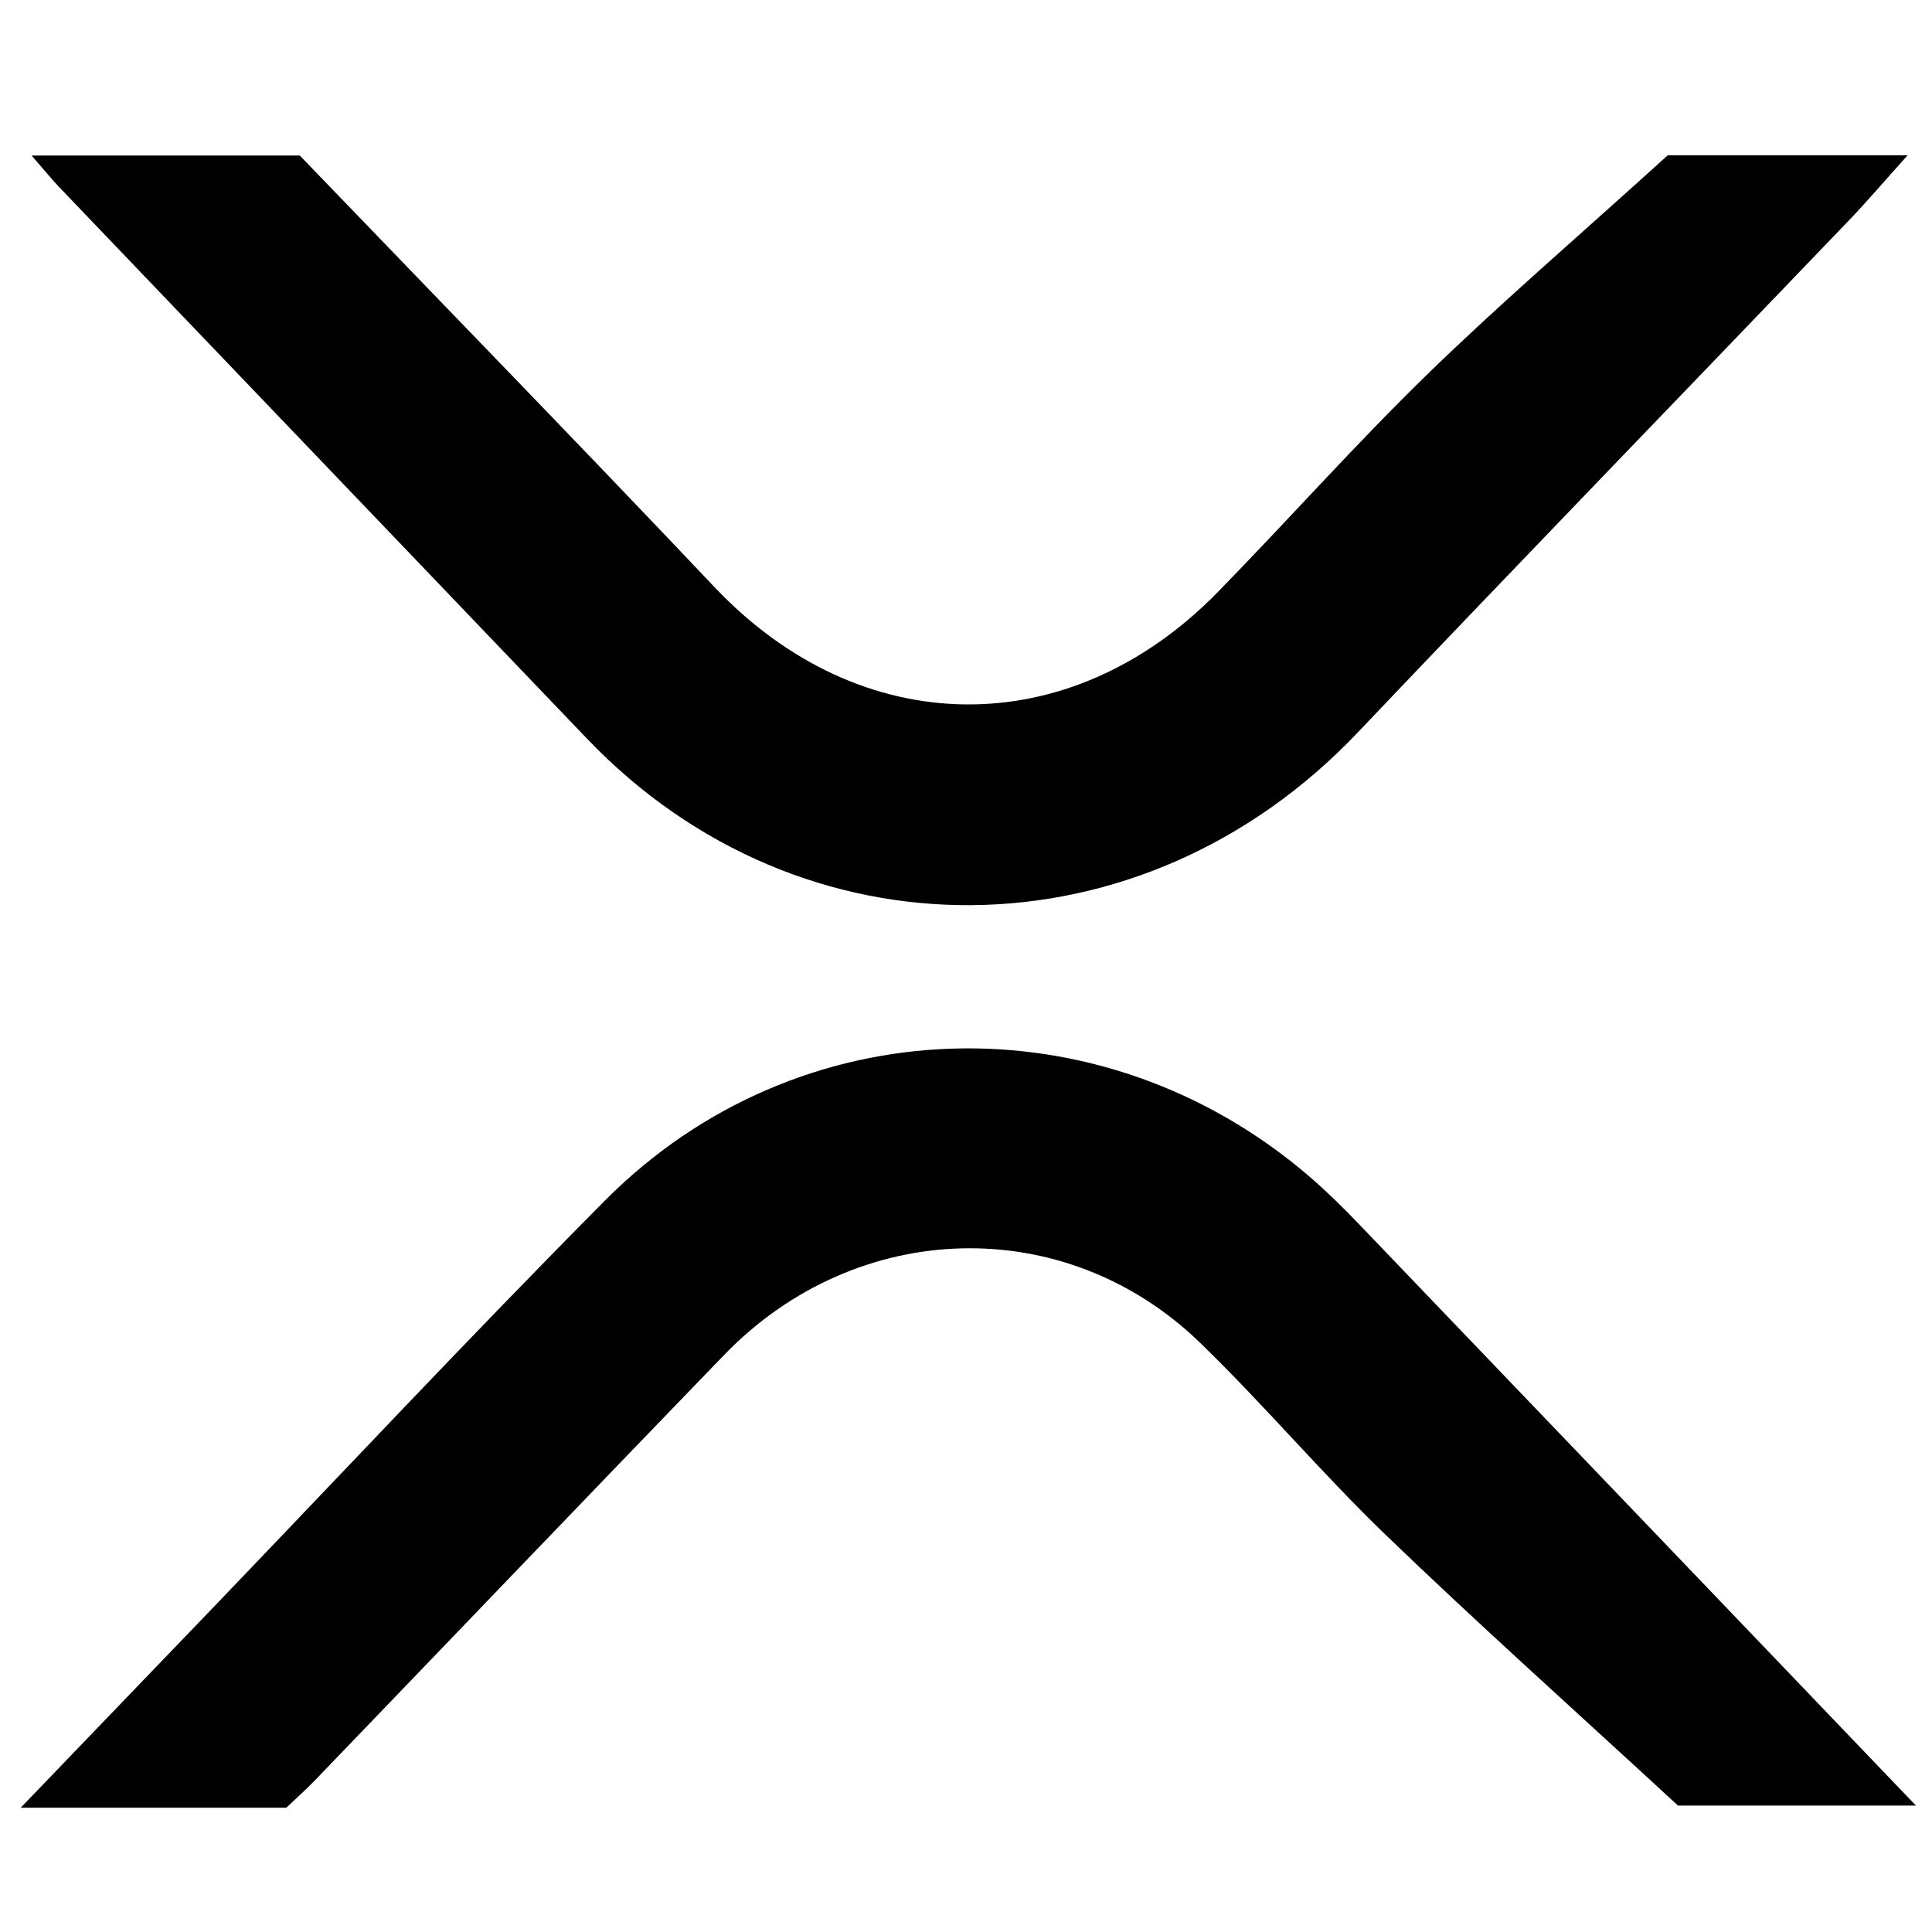
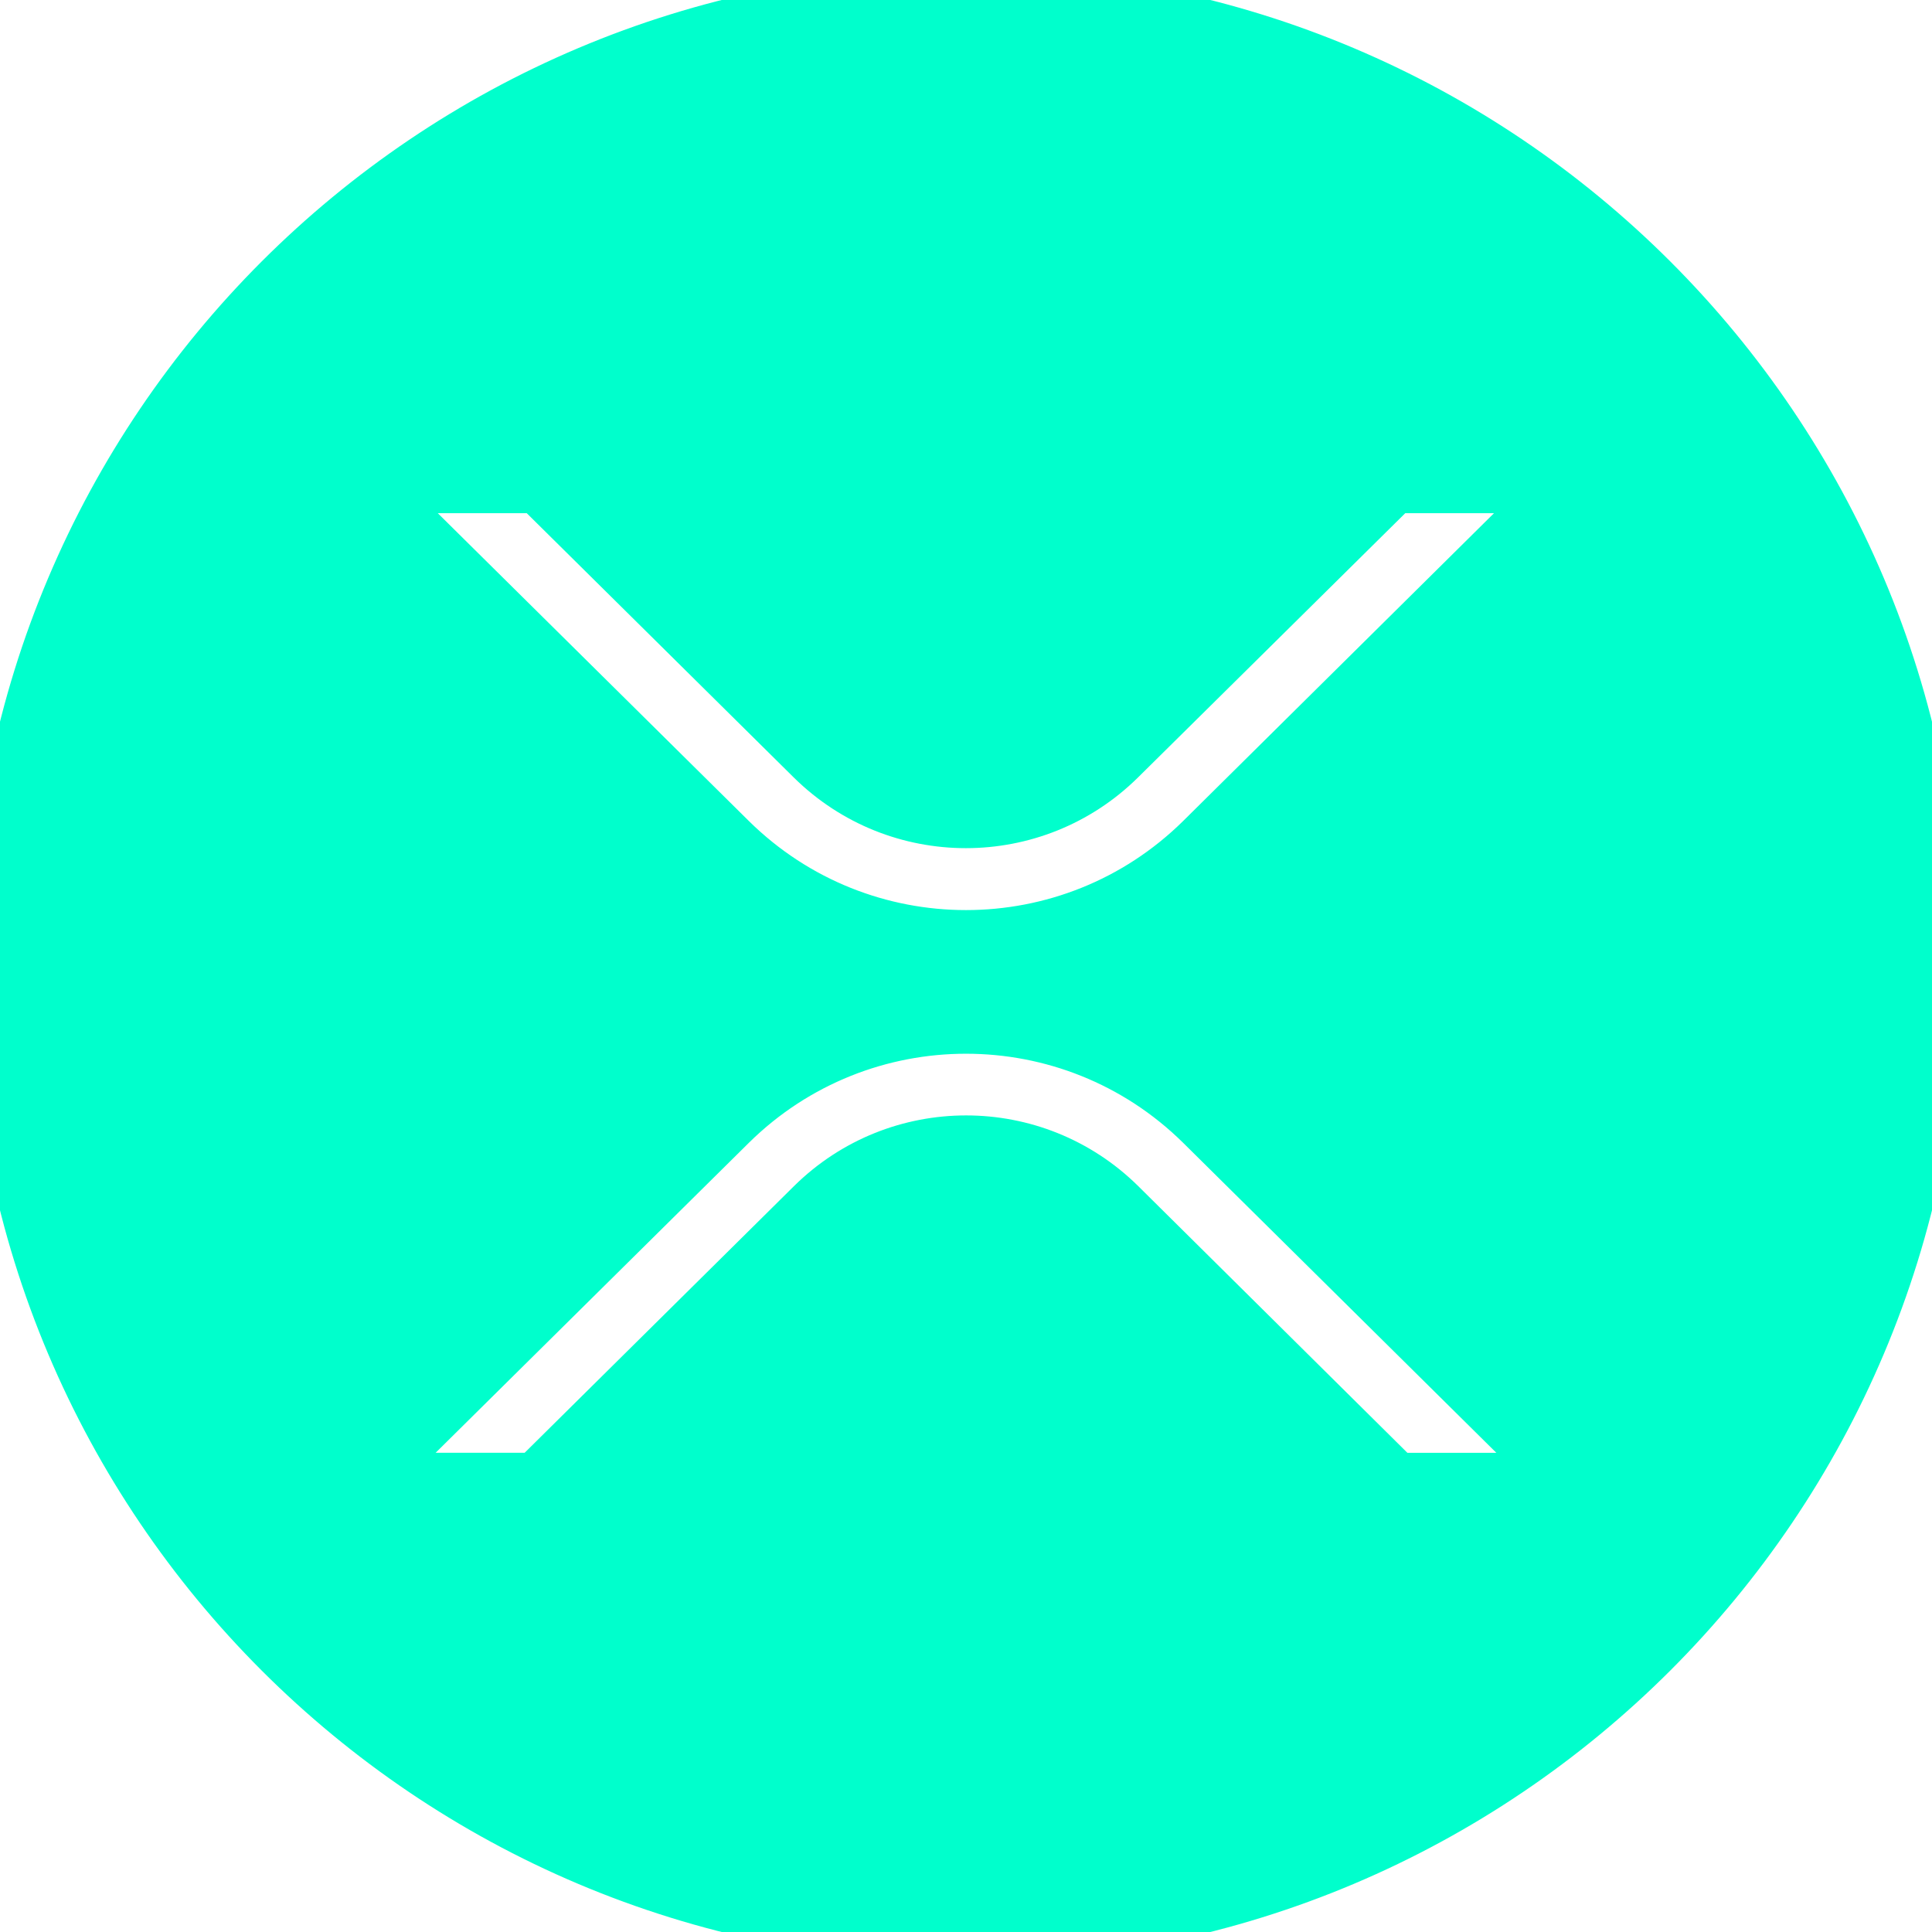
- <svg xmlns="http://www.w3.org/2000/svg" version="1.1" id="Layer_1" x="0px" y="0px" viewBox="0 0 500 500" style="enable-background:new 0 0 500 500;" xml:space="preserve">
-   <path d="M74.097,467.835c-22.439,0-44.117,0-68.738,0c16.865-17.54,32.082-33.356,47.288-49.183  c34.586-36.001,68.699-72.47,103.861-107.9c49.929-50.308,128.623-52.611,182.48-6.167c4.441,3.829,8.639,7.969,12.7,12.205  c47.589,49.627,95.13,99.3,144.146,150.488c-23.779,0-45.68,0-61.576,0c-27.088-24.997-51.791-47.076-75.637-70.045  c-16.603-15.993-31.52-33.734-48.086-49.77c-34.964-33.845-88.881-32.24-123.142,3.208c-35.277,36.499-70.371,73.176-105.571,109.75  C79.228,463.118,76.423,465.612,74.097,467.835z M15.349,48.456c45.525,47.595,91.071,95.17,136.609,142.752  c55.569,58.063,143.449,57.24,199.318-1.535c42.191-44.385,84.798-88.375,127.175-132.583c4.713-4.917,9.135-10.113,15.229-16.889  c-25.423,0-47.933,0-62.08,0c-23.943,21.71-43.734,38.679-62.372,56.832c-18.618,18.133-35.908,37.62-54.086,56.215  c-38.497,39.38-92.515,38.521-130.21-1.285c-35.462-37.447-71.449-74.396-107.341-111.705c-22.311,0-44.511,0-69.407,0  C11.651,44.238,13.412,46.431,15.349,48.456z" />
+ <svg xmlns="http://www.w3.org/2000/svg" fill="#00ffcc" width="800px" height="800px" viewBox="0 0 32 32" stroke="#00ffcc">
+   <g id="SVGRepo_bgCarrier" stroke-width="0" />
+   <g id="SVGRepo_tracerCarrier" stroke-linecap="round" stroke-linejoin="round" />
+   <g id="SVGRepo_iconCarrier">
+     <path d="M16 32C7.163 32 0 24.837 0 16S7.163 0 16 0s16 7.163 16 16-7.163 16-16 16zm7.07-24l-4.574 4.523a3.556 3.556 0 01-4.996 0L8.93 8H6.035l6.02 5.957a5.621 5.621 0 007.89 0L25.961 8h-2.89zM8.895 24.563L13.504 20a3.556 3.556 0 014.996 0l4.605 4.563H26l-6.055-5.993a5.621 5.621 0 00-7.89 0L6 24.562h2.895z" />
+   </g>
</svg>
